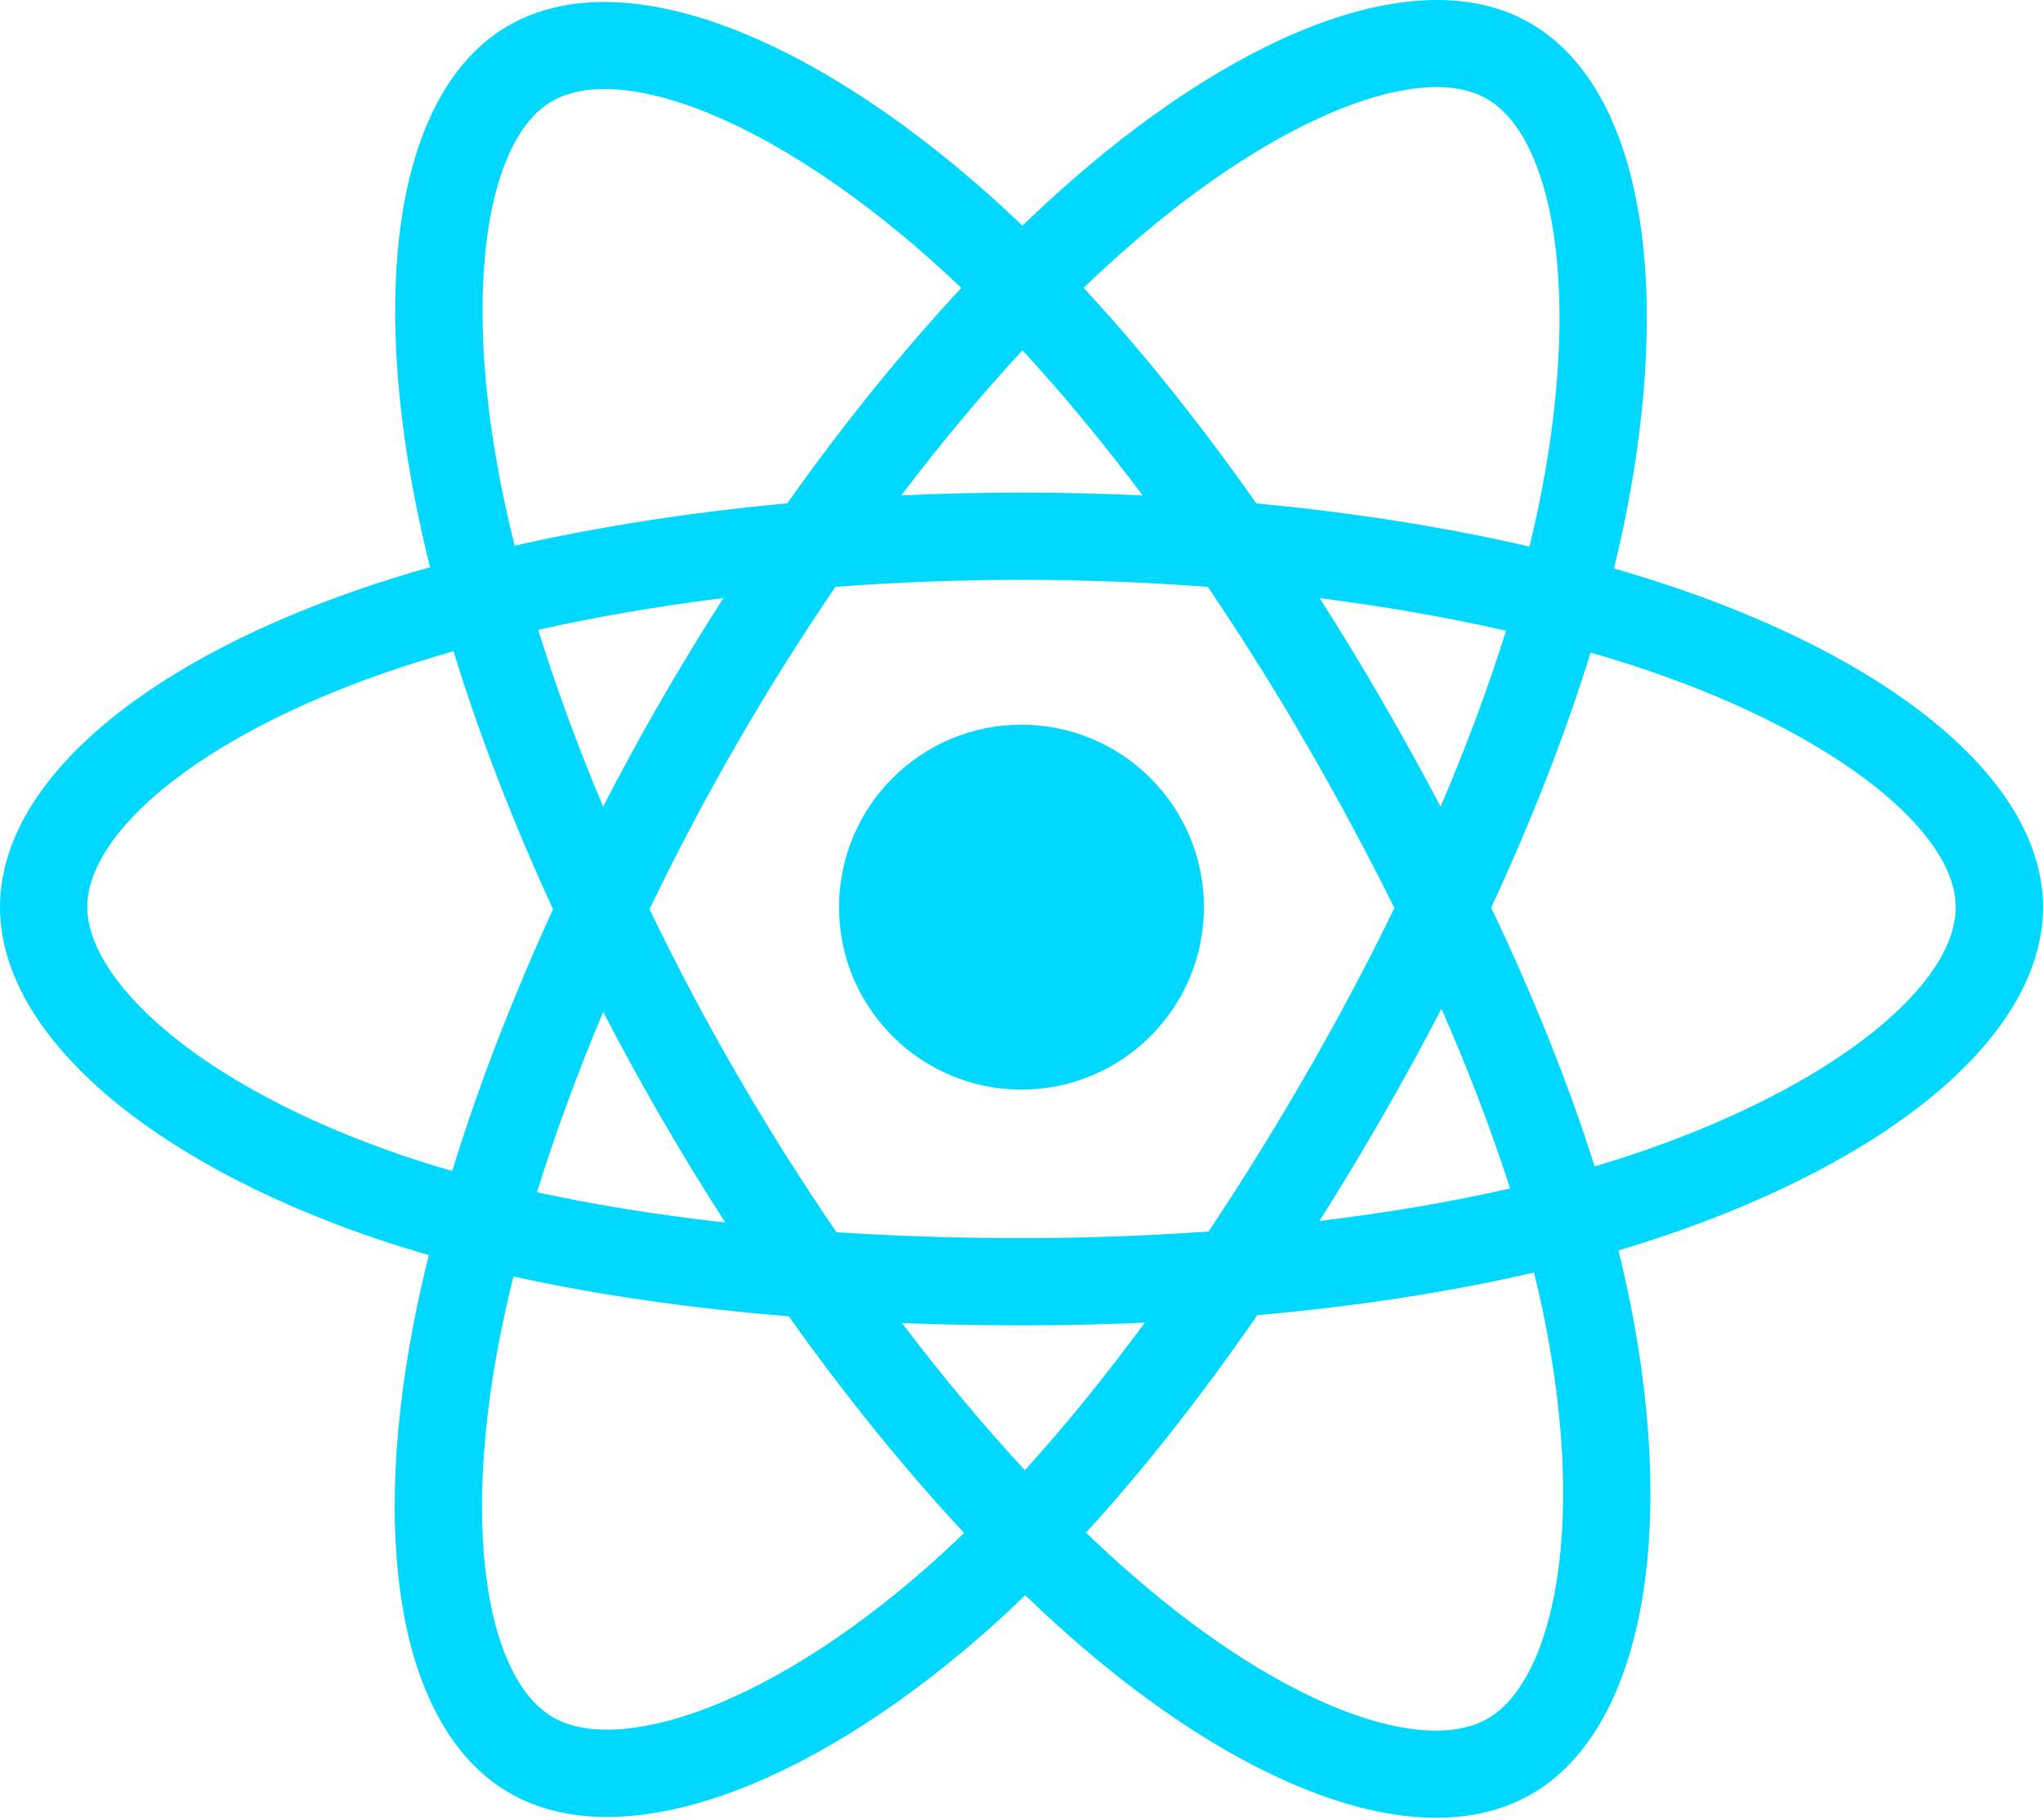
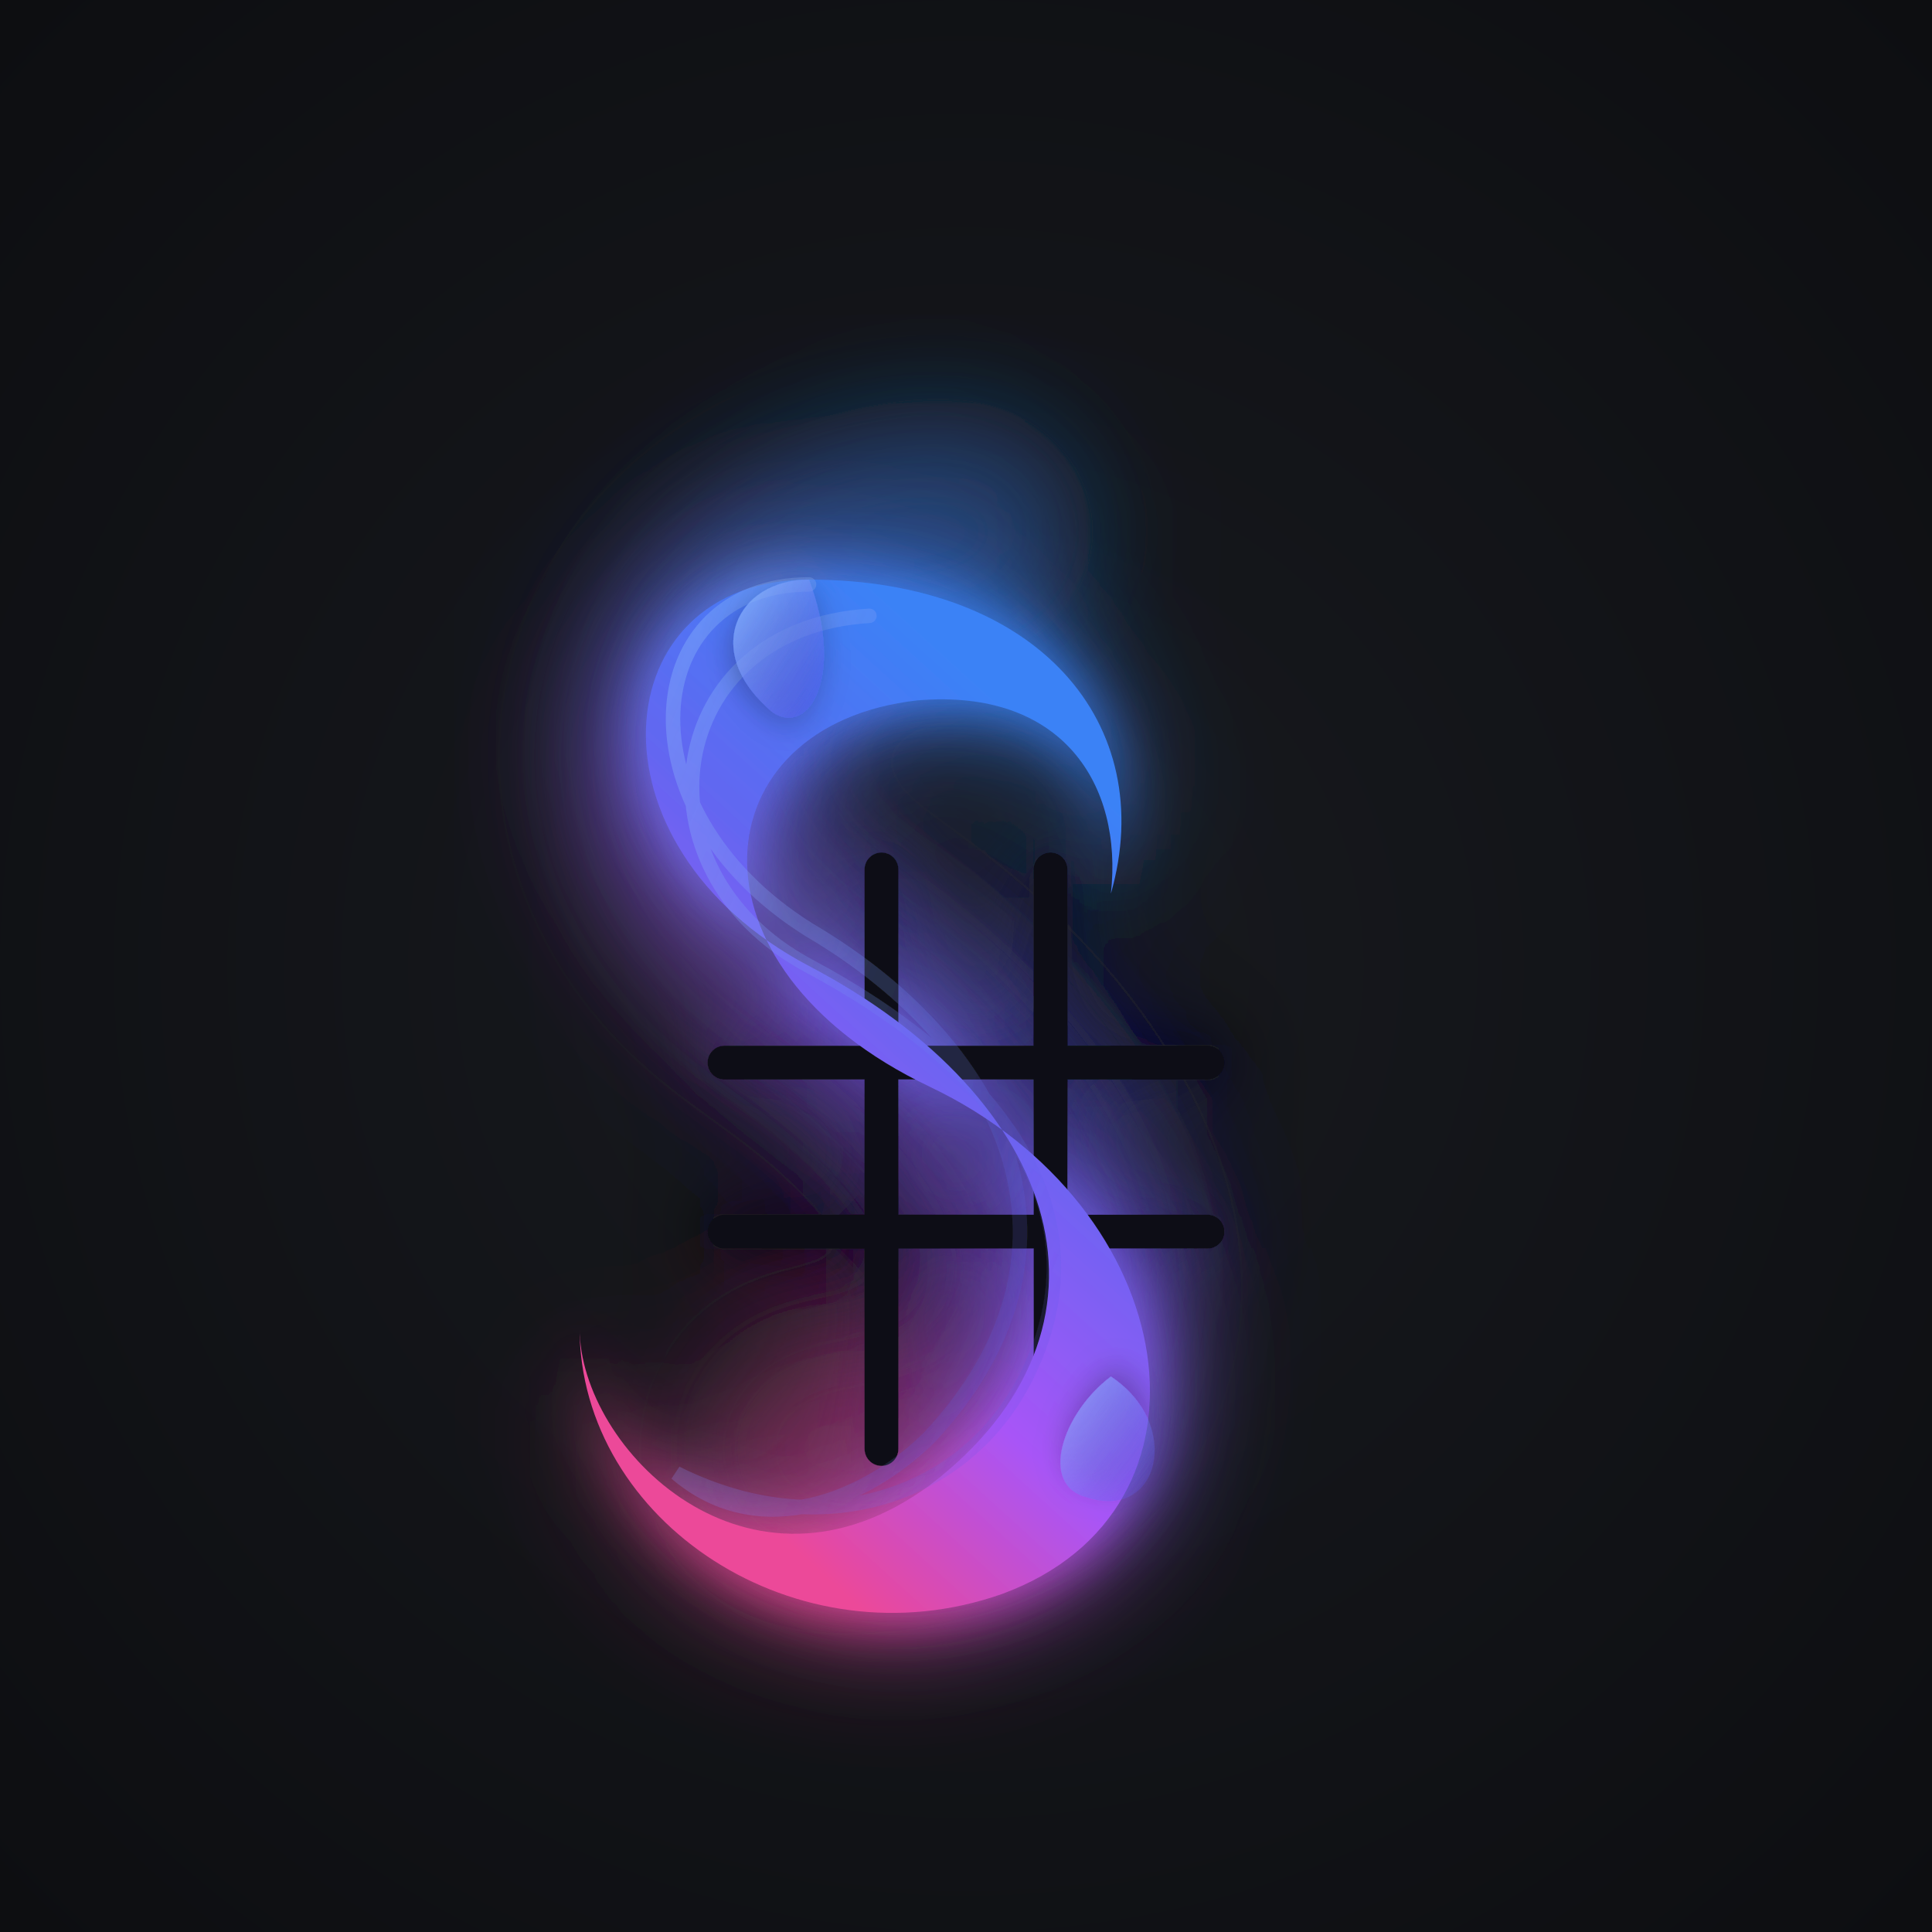
- <svg xmlns="http://www.w3.org/2000/svg" aria-hidden="true" role="img" class="iconify iconify--logos" width="35.93" height="32" preserveAspectRatio="xMidYMid meet" viewBox="0 0 256 228">
-   <path fill="#00D8FF" d="M210.483 73.824a171.49 171.49 0 0 0-8.24-2.597c.465-1.9.893-3.777 1.273-5.621c6.238-30.281 2.16-54.676-11.769-62.708c-13.355-7.7-35.196.329-57.254 19.526a171.23 171.23 0 0 0-6.375 5.848a155.866 155.866 0 0 0-4.241-3.917C100.759 3.829 77.587-4.822 63.673 3.233C50.33 10.957 46.379 33.89 51.995 62.588a170.974 170.974 0 0 0 1.892 8.48c-3.28.932-6.445 1.924-9.474 2.98C17.309 83.498 0 98.307 0 113.668c0 15.865 18.582 31.778 46.812 41.427a145.52 145.52 0 0 0 6.921 2.165a167.467 167.467 0 0 0-2.01 9.138c-5.354 28.2-1.173 50.591 12.134 58.266c13.744 7.926 36.812-.22 59.273-19.855a145.567 145.567 0 0 0 5.342-4.923a168.064 168.064 0 0 0 6.92 6.314c21.758 18.722 43.246 26.282 56.54 18.586c13.731-7.949 18.194-32.003 12.4-61.268a145.016 145.016 0 0 0-1.535-6.842c1.62-.48 3.21-.974 4.76-1.488c29.348-9.723 48.443-25.443 48.443-41.52c0-15.417-17.868-30.326-45.517-39.844Zm-6.365 70.984c-1.4.463-2.836.91-4.3 1.345c-3.24-10.257-7.612-21.163-12.963-32.432c5.106-11 9.31-21.767 12.459-31.957c2.619.758 5.16 1.557 7.61 2.4c23.69 8.156 38.14 20.213 38.14 29.504c0 9.896-15.606 22.743-40.946 31.14Zm-10.514 20.834c2.562 12.94 2.927 24.64 1.23 33.787c-1.524 8.219-4.59 13.698-8.382 15.893c-8.067 4.67-25.32-1.4-43.927-17.412a156.726 156.726 0 0 1-6.437-5.87c7.214-7.889 14.423-17.06 21.459-27.246c12.376-1.098 24.068-2.894 34.671-5.345a134.17 134.17 0 0 1 1.386 6.193ZM87.276 214.515c-7.882 2.783-14.16 2.863-17.955.675c-8.075-4.657-11.432-22.636-6.853-46.752a156.923 156.923 0 0 1 1.869-8.499c10.486 2.32 22.093 3.988 34.498 4.994c7.084 9.967 14.501 19.128 21.976 27.15a134.668 134.668 0 0 1-4.877 4.492c-9.933 8.682-19.886 14.842-28.658 17.94ZM50.35 144.747c-12.483-4.267-22.792-9.812-29.858-15.863c-6.35-5.437-9.555-10.836-9.555-15.216c0-9.322 13.897-21.212 37.076-29.293c2.813-.98 5.757-1.905 8.812-2.773c3.204 10.42 7.406 21.315 12.477 32.332c-5.137 11.18-9.399 22.249-12.634 32.792a134.718 134.718 0 0 1-6.318-1.979Zm12.378-84.26c-4.811-24.587-1.616-43.134 6.425-47.789c8.564-4.958 27.502 2.111 47.463 19.835a144.318 144.318 0 0 1 3.841 3.545c-7.438 7.987-14.787 17.08-21.808 26.988c-12.04 1.116-23.565 2.908-34.161 5.309a160.342 160.342 0 0 1-1.76-7.887Zm110.427 27.268a347.8 347.8 0 0 0-7.785-12.803c8.168 1.033 15.994 2.404 23.343 4.08c-2.206 7.072-4.956 14.465-8.193 22.045a381.151 381.151 0 0 0-7.365-13.322Zm-45.032-43.861c5.044 5.465 10.096 11.566 15.065 18.186a322.04 322.04 0 0 0-30.257-.006c4.974-6.559 10.069-12.652 15.192-18.18ZM82.802 87.83a323.167 323.167 0 0 0-7.227 13.238c-3.184-7.553-5.909-14.98-8.134-22.152c7.304-1.634 15.093-2.97 23.209-3.984a321.524 321.524 0 0 0-7.848 12.897Zm8.081 65.352c-8.385-.936-16.291-2.203-23.593-3.793c2.26-7.3 5.045-14.885 8.298-22.6a321.187 321.187 0 0 0 7.257 13.246c2.594 4.48 5.28 8.868 8.038 13.147Zm37.542 31.03c-5.184-5.592-10.354-11.779-15.403-18.433c4.902.192 9.899.29 14.978.29c5.218 0 10.376-.117 15.453-.343c-4.985 6.774-10.018 12.97-15.028 18.486Zm52.198-57.817c3.422 7.8 6.306 15.345 8.596 22.52c-7.422 1.694-15.436 3.058-23.88 4.071a382.417 382.417 0 0 0 7.859-13.026a347.403 347.403 0 0 0 7.425-13.565Zm-16.898 8.101a358.557 358.557 0 0 1-12.281 19.815a329.4 329.4 0 0 1-23.444.823c-7.967 0-15.716-.248-23.178-.732a310.202 310.202 0 0 1-12.513-19.846h.001a307.41 307.41 0 0 1-10.923-20.627a310.278 310.278 0 0 1 10.89-20.637l-.001.001a307.318 307.318 0 0 1 12.413-19.761c7.613-.576 15.42-.876 23.31-.876H128c7.926 0 15.743.303 23.354.883a329.357 329.357 0 0 1 12.335 19.695a358.489 358.489 0 0 1 11.036 20.54a329.472 329.472 0 0 1-11 20.722Zm22.56-122.124c8.572 4.944 11.906 24.881 6.52 51.026c-.344 1.668-.73 3.367-1.15 5.09c-10.622-2.452-22.155-4.275-34.23-5.408c-7.034-10.017-14.323-19.124-21.64-27.008a160.789 160.789 0 0 1 5.888-5.4c18.9-16.447 36.564-22.941 44.612-18.3ZM128 90.808c12.625 0 22.86 10.235 22.86 22.86s-10.235 22.86-22.86 22.86s-22.86-10.235-22.86-22.86s10.235-22.86 22.86-22.86Z" />
+ <svg xmlns="http://www.w3.org/2000/svg" viewBox="0 0 800 800" width="100%" height="100%">
+   <defs>
+     <radialGradient id="bg-grad" cx="50%" cy="50%" r="70%">
+       <stop offset="0%" stop-color="#181a1f" />
+       <stop offset="100%" stop-color="#0d0e11" />
+     </radialGradient>
+     <linearGradient id="ribbon-grad" x1="30%" y1="10%" x2="70%" y2="90%">
+       <stop offset="0%" stop-color="#3b82f6" />
+       <stop offset="35%" stop-color="#6366f1" />
+       <stop offset="70%" stop-color="#a855f7" />
+       <stop offset="100%" stop-color="#ec4899" />
+     </linearGradient>
+     <linearGradient id="fold-grad" x1="100%" y1="0%" x2="0%" y2="100%">
+       <stop offset="0%" stop-color="#93c5fd" stop-opacity="0.9" />
+       <stop offset="100%" stop-color="#4f46e5" stop-opacity="0.3" />
+     </linearGradient>
+     <filter id="neon-glow" x="-20%" y="-20%" width="140%" height="140%">
+       <feGaussianBlur stdDeviation="12" result="blur1" />
+       <feGaussianBlur stdDeviation="24" result="blur2" />
+       <feMerge>
+         <feMergeNode in="blur2" />
+         <feMergeNode in="blur1" />
+         <feMergeNode in="SourceGraphic" />
+       </feMerge>
+     </filter>
+   </defs>
+   <rect width="800" height="800" fill="url(#bg-grad)" />
+   <g transform="translate(400, 400) scale(-1, 1) translate(-400, -400)" filter="url(#neon-glow)">
+     <path d="M 400 220 C 520 220, 560 340, 460 400 C 340 480, 320 600, 460 600" fill="none" stroke="url(#ribbon-grad)" stroke-width="90" stroke-linecap="round" opacity="0.15" filter="blur(20px)" />
+     <g stroke="#101114" stroke-width="14" stroke-linecap="round">
+       <line x1="365" y1="360" x2="365" y2="600" />
+       <line x1="435" y1="360" x2="435" y2="600" />
+       <line x1="300" y1="440" x2="500" y2="440" />
+       <line x1="300" y1="510" x2="500" y2="510" />
+     </g>
+     <path d="M 465 240 C 550 240, 560 350, 465 400 C 360 455, 330 550, 415 615 C 490 670, 560 600, 560 550 C 560 630, 470 690, 385 660 C 290 625, 310 500, 415 450 C 520 400, 510 300, 420 290 C 360 285, 335 325, 340 370 C 320 300, 370 240, 465 240 Z" fill="url(#ribbon-grad)" />
+     <path d="M 465 242 C 535 242, 545 335, 465 385 C 380 435, 345 520, 415 595 C 440 620, 485 640, 520 610 C 460 640, 400 620, 375 570 C 340 500, 390 440, 465 400 C 540 360, 525 260, 440 255" fill="none" stroke="url(#fold-grad)" stroke-width="6" opacity="0.4" stroke-linecap="round" />
+     <path d="M 465 240 C 495 240, 510 270, 480 295 C 465 305, 450 280, 465 240 Z" fill="url(#fold-grad)" opacity="0.85" filter="drop-shadow(0px 4px 6px rgba(0,0,0,0.5))" />
+     <path d="M 340 570 C 310 590, 320 630, 350 620 C 370 615, 360 585, 340 570 Z" fill="url(#fold-grad)" opacity="0.75" filter="drop-shadow(-2px -4px 6px rgba(0,0,0,0.5))" />
+   </g>
</svg>
